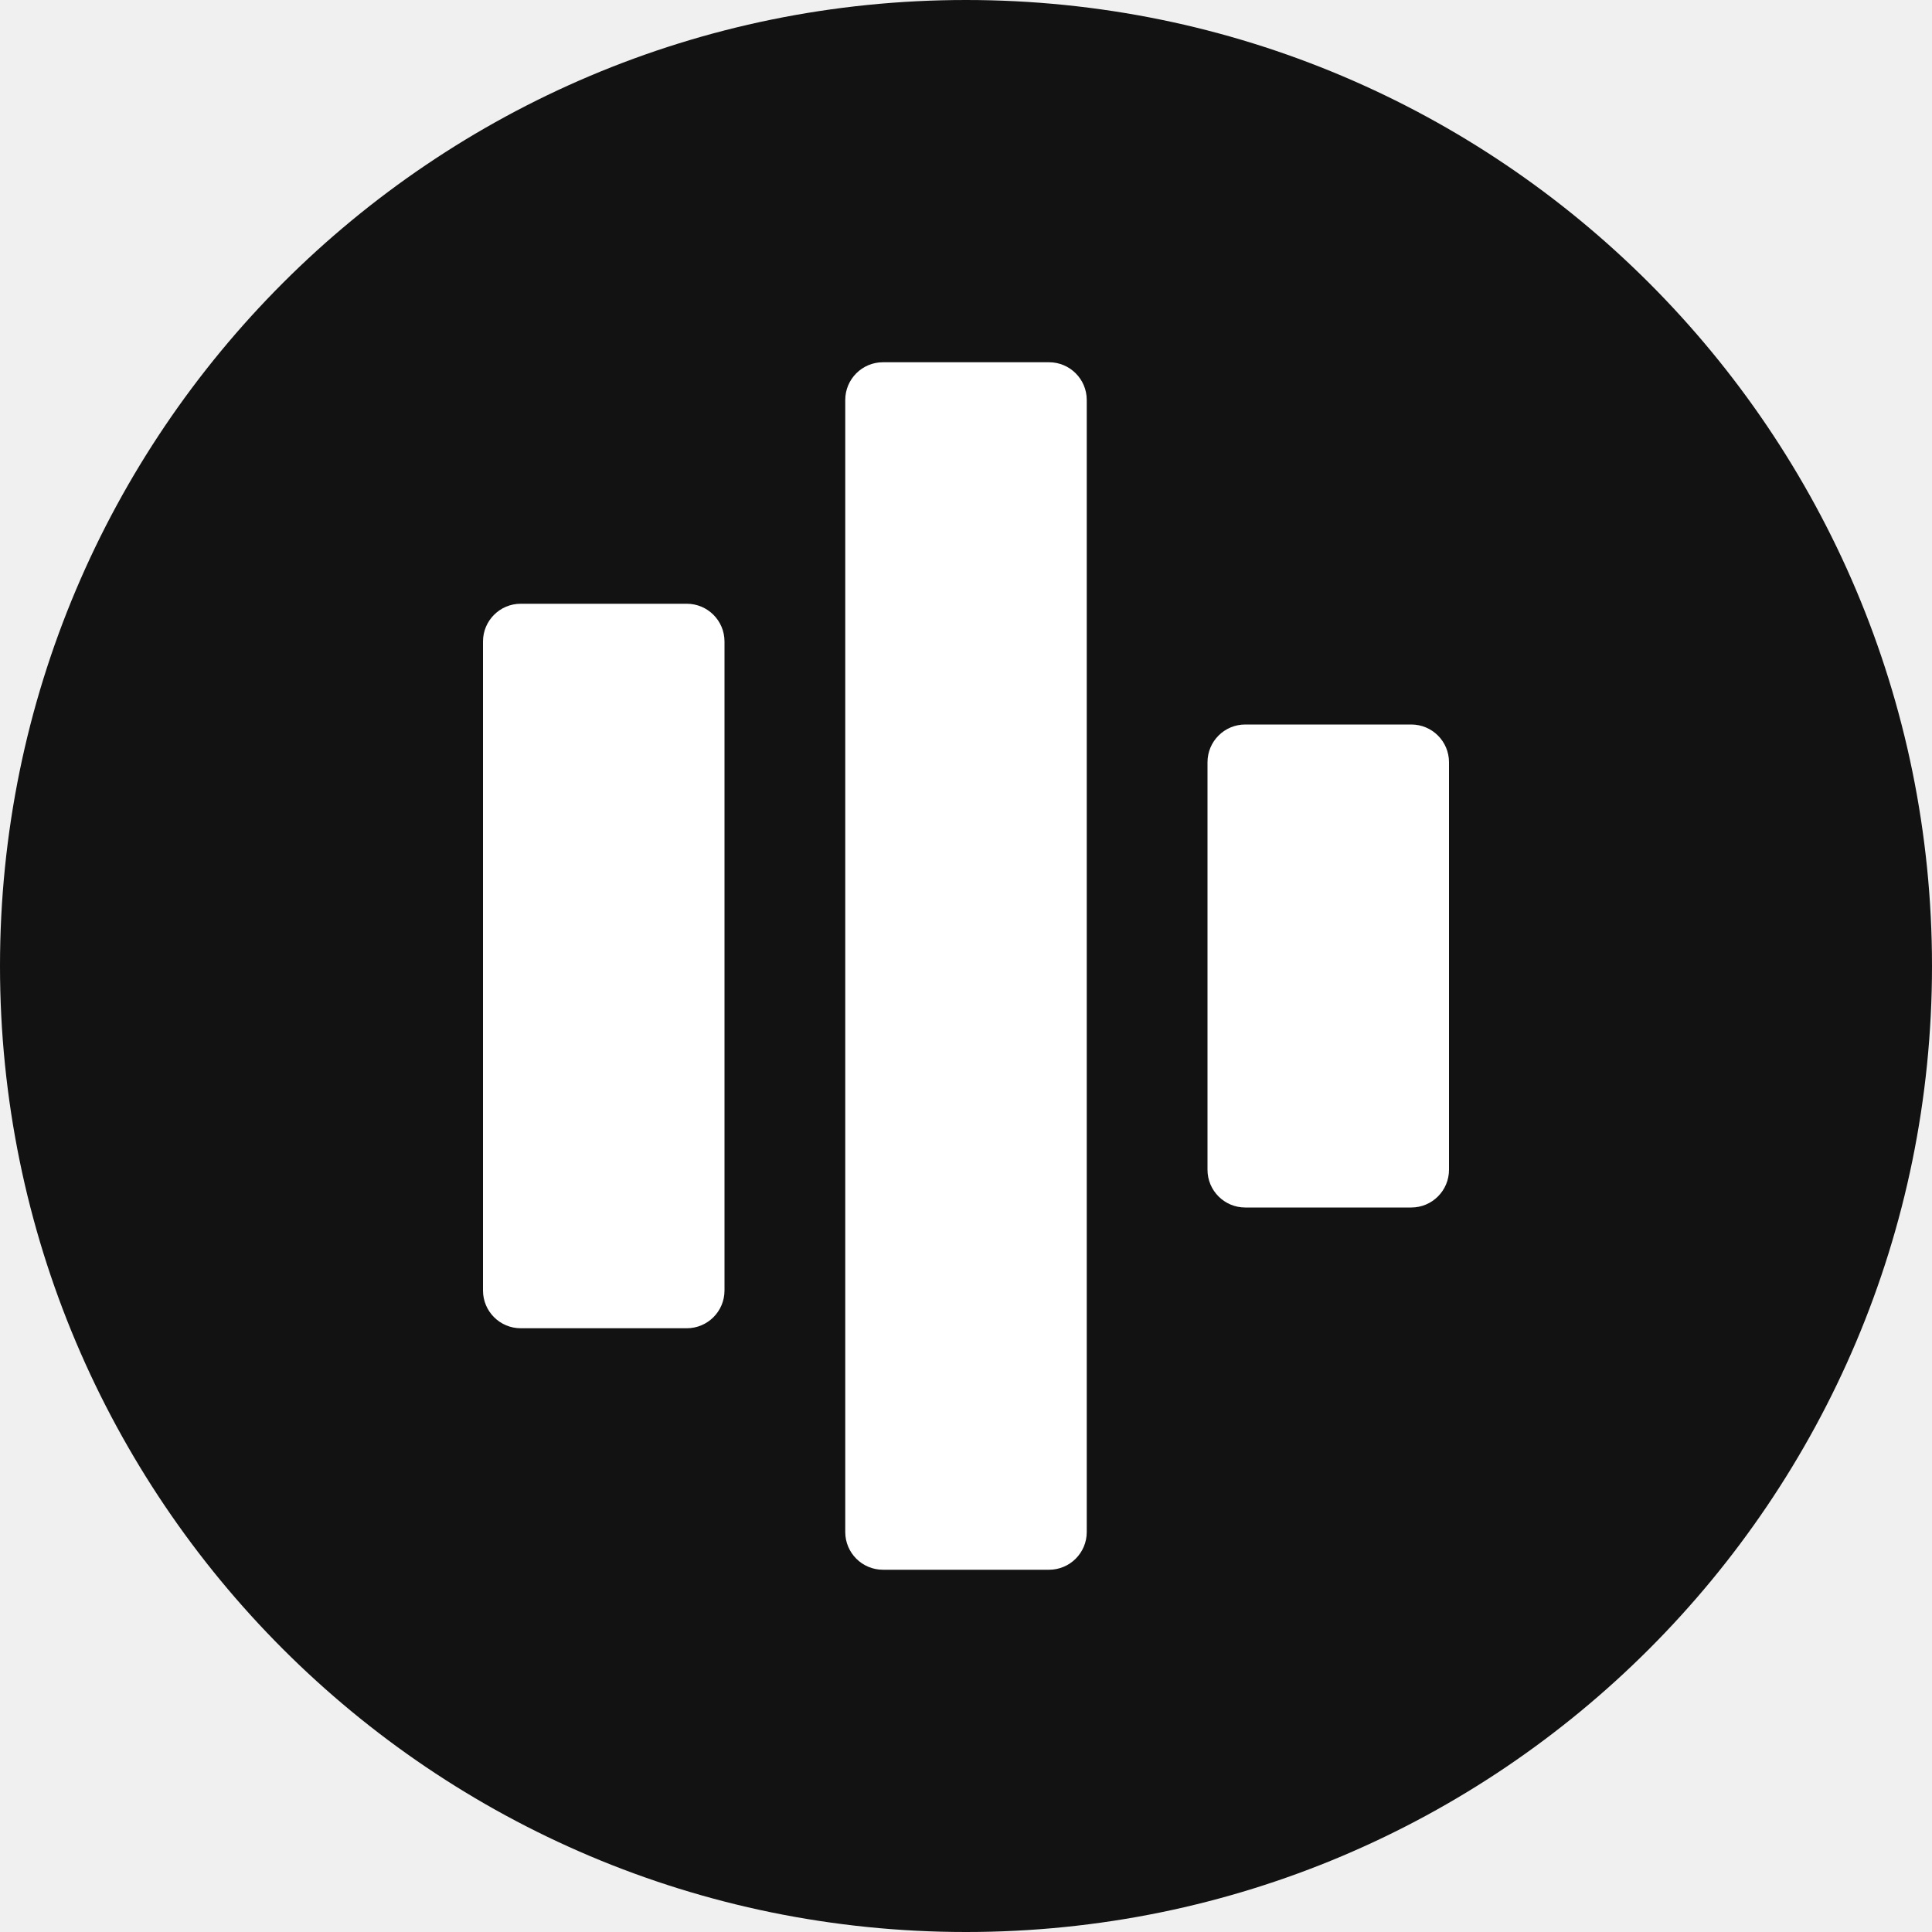
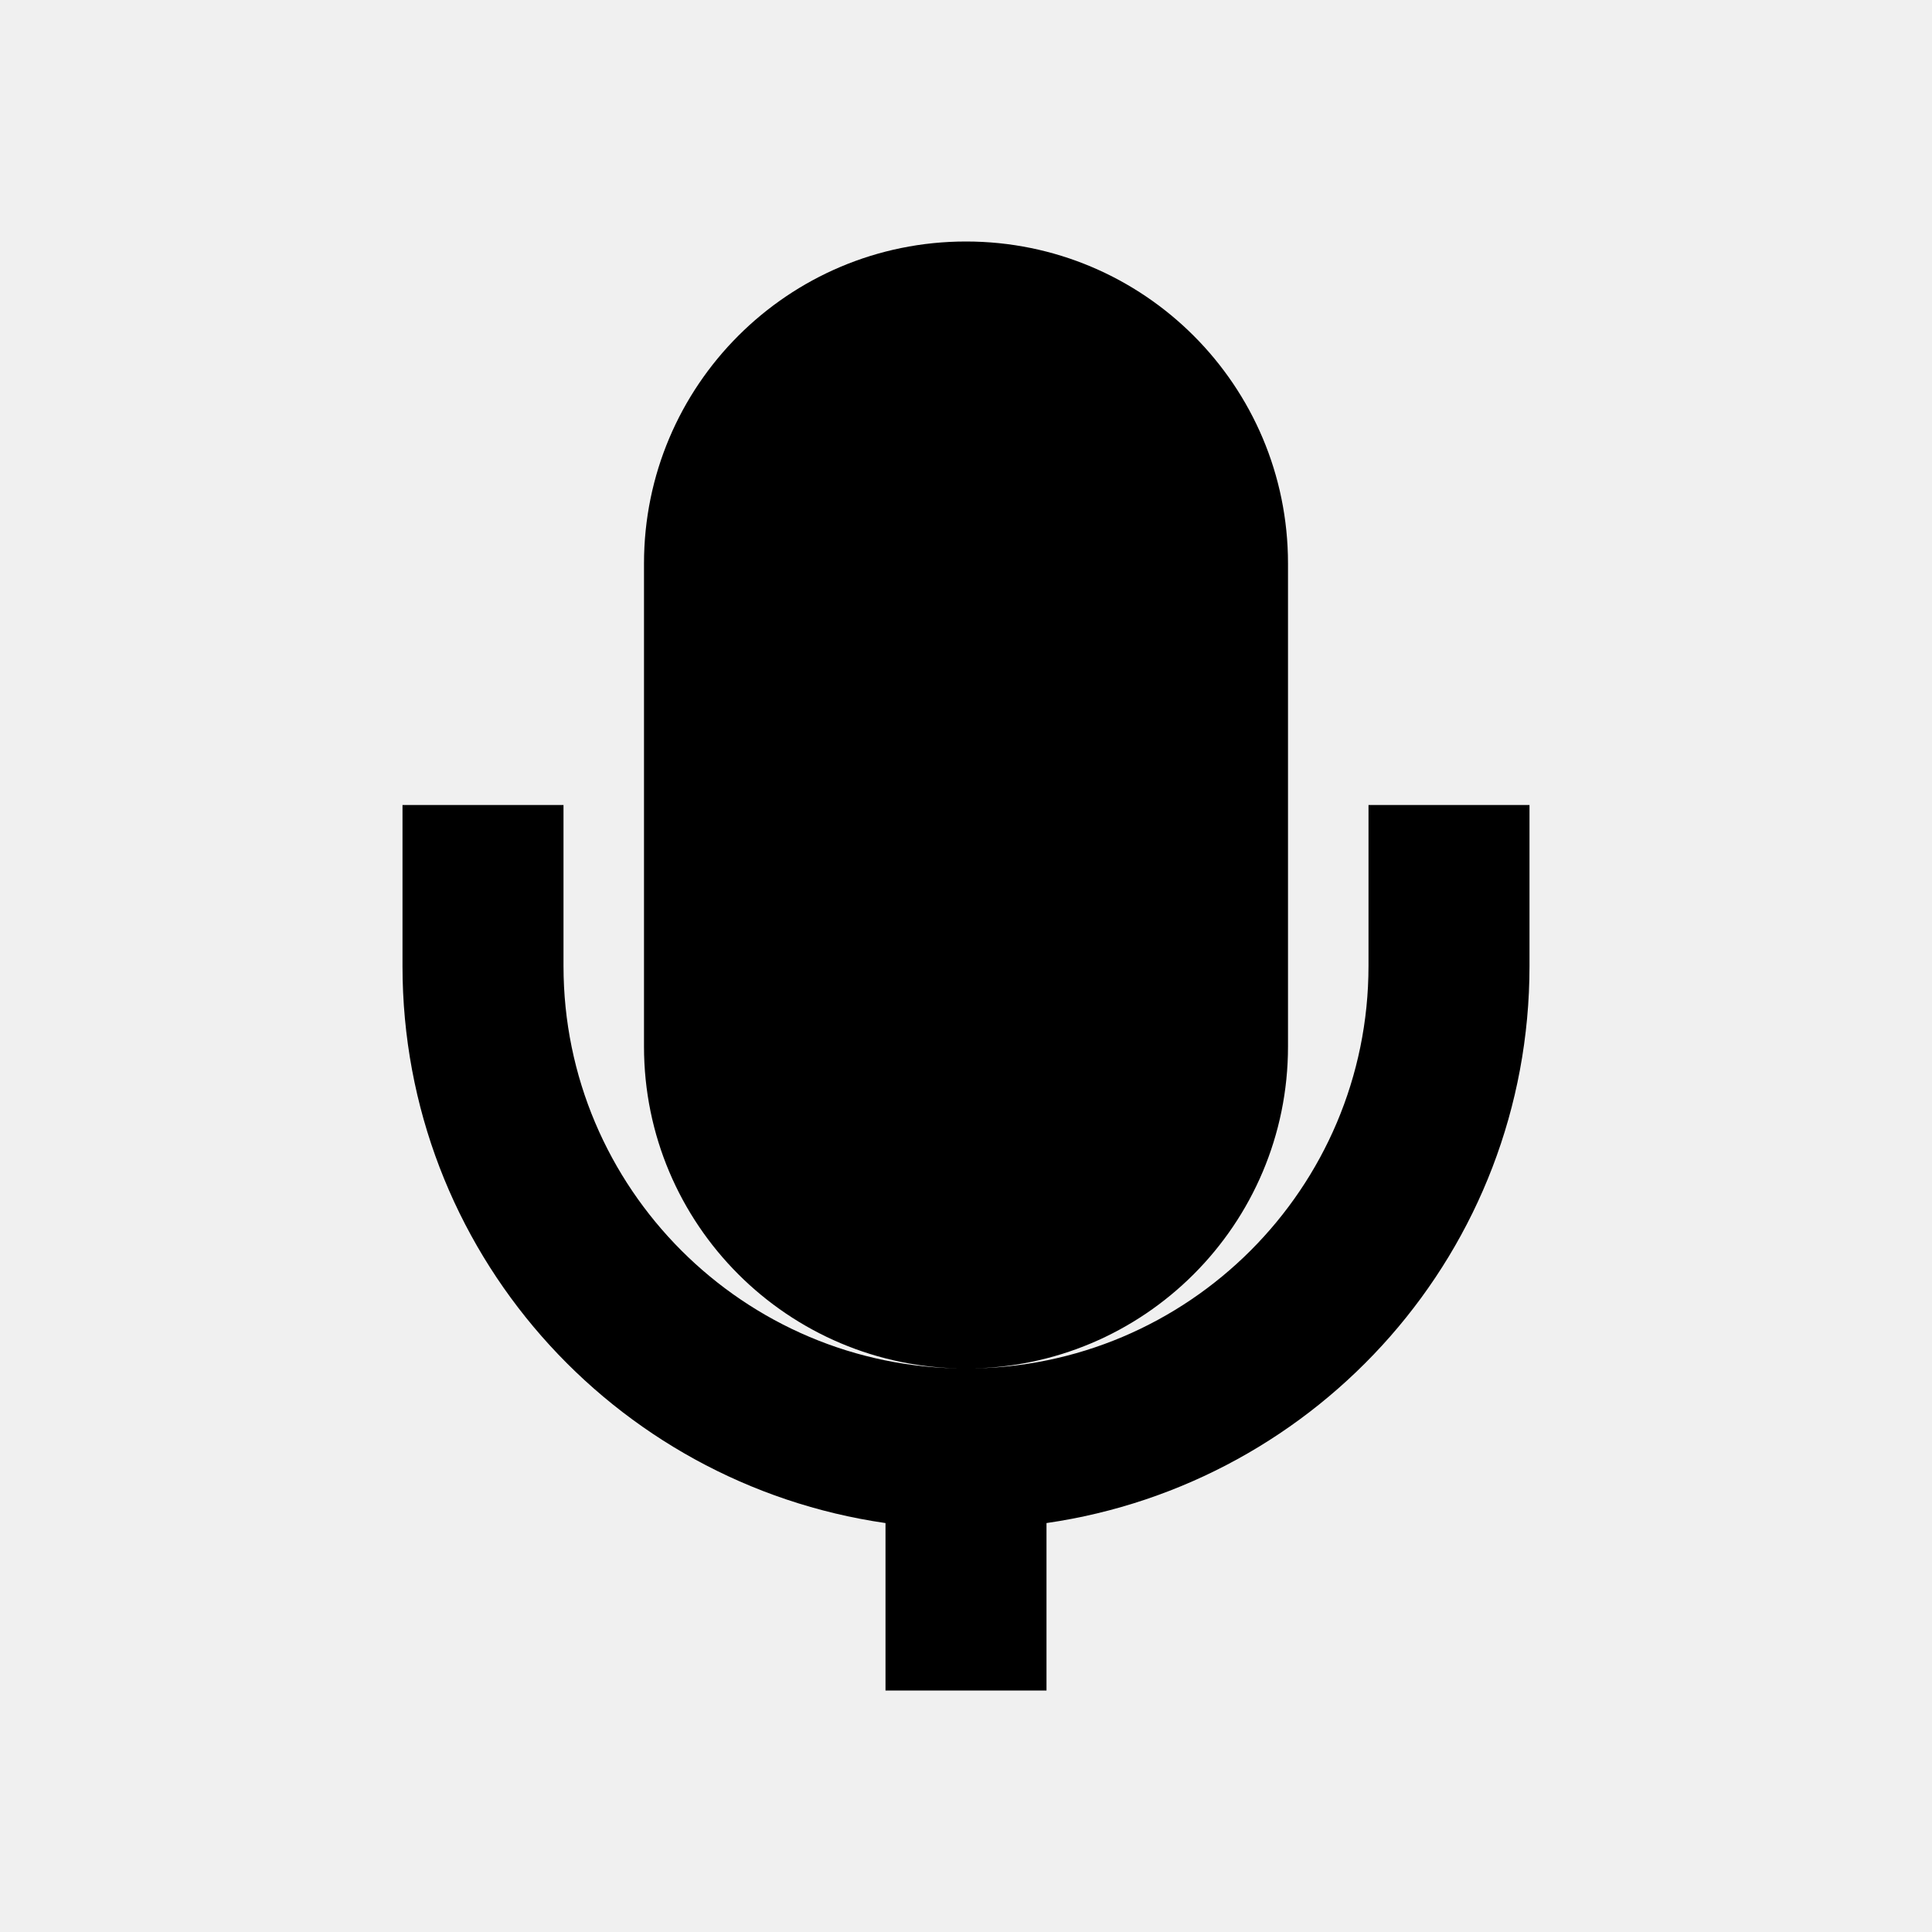
<svg xmlns="http://www.w3.org/2000/svg" width="1024" height="1024" viewBox="0 0 1024 1024" fill="none">
-   <g clip-path="url(#clip0_44_22)">
-     <circle cx="512" cy="512" r="512" fill="#121212" />
-     <rect x="576" y="192" width="640" height="128" rx="20" transform="rotate(90 576 192)" fill="white" />
-     <rect x="768" y="384" width="256" height="128" rx="20" transform="rotate(90 768 384)" fill="white" />
-     <rect x="384" y="320" width="384" height="128" rx="20" transform="rotate(90 384 320)" fill="white" />
-   </g>
-   <defs>
-     <clipPath id="clip0_44_22">
-       <rect width="1024" height="1024" fill="white" />
-     </clipPath>
-   </defs>
+   <path fill="currentColor" d="M512 128C417.707 128 341.333 204.373 341.333 298.667v256c0 94.293 76.373 170.667 170.667 170.667s170.667-76.373 170.667-170.667V298.667c0-94.293-76.373-170.667-170.667-170.667zm213.333 298.667v85.333c0 117.76-95.573 213.333-213.333 213.333s-213.333-95.573-213.333-213.333v-85.333H213.333v85.333c0 150.613 111.36 274.347 256 295.253V896h85.333v-88.747c144.64-20.907 256-144.64 256-295.253v-85.333h-85.333z" />
</svg>
